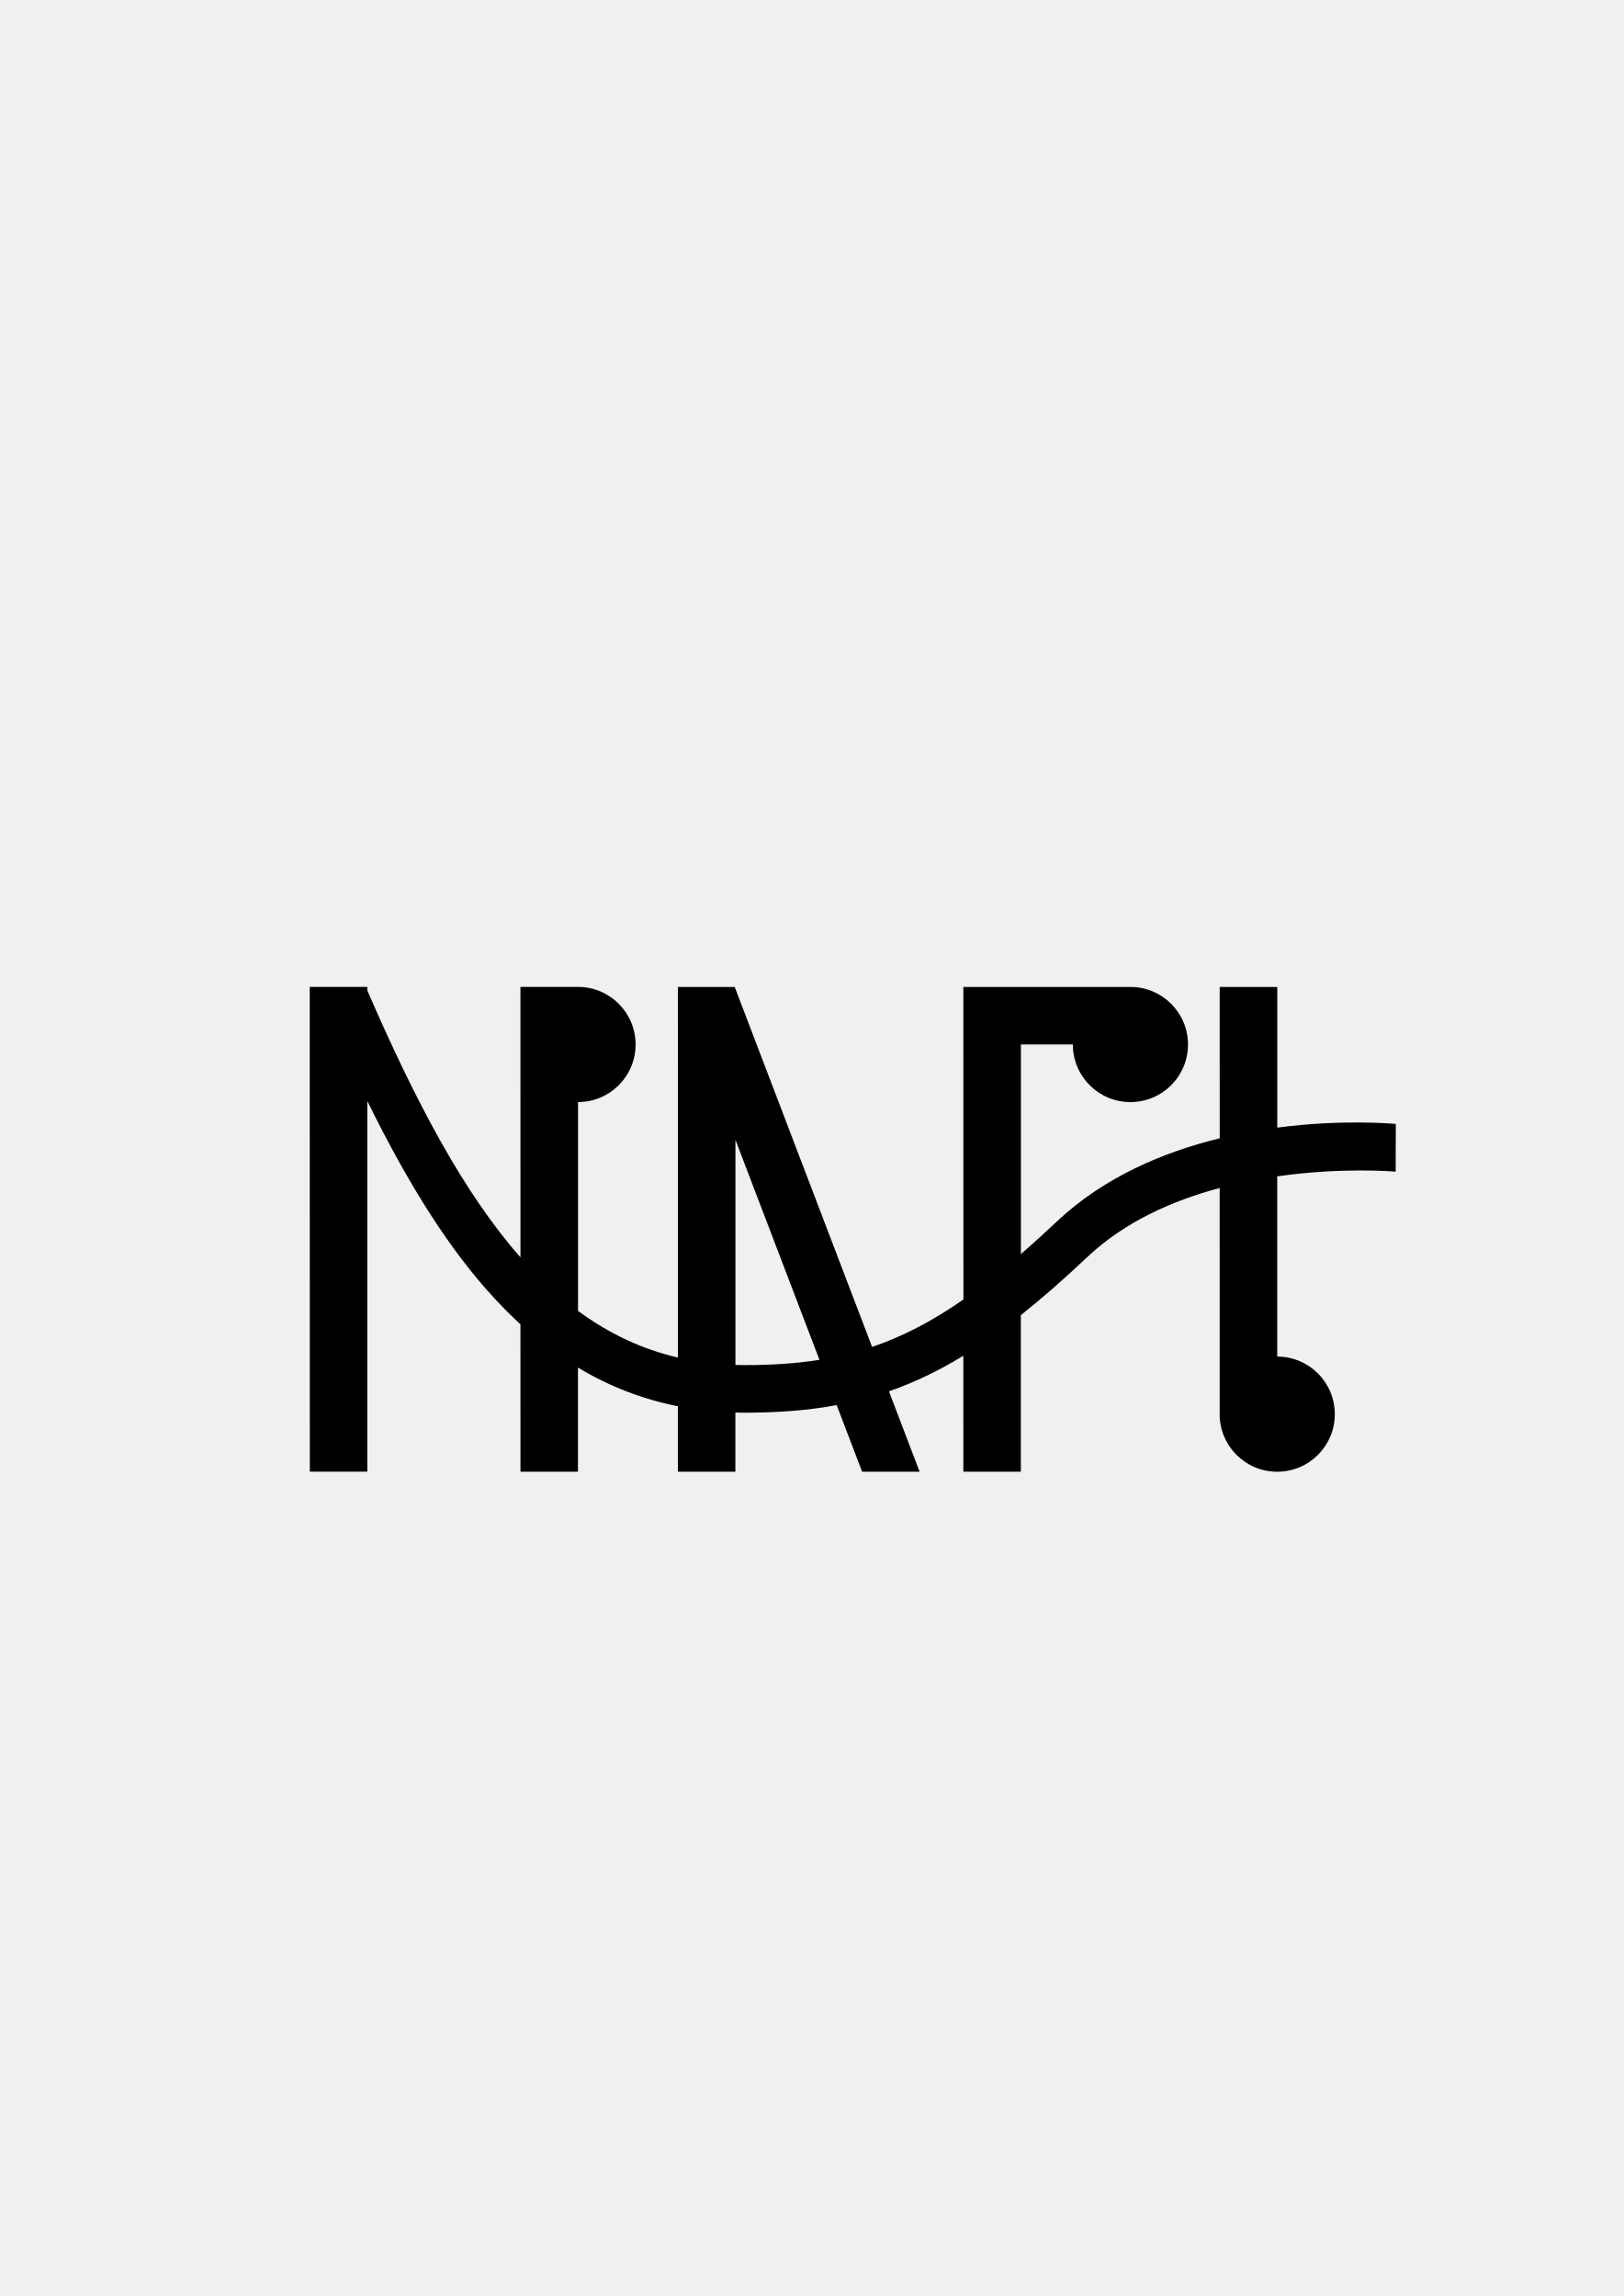
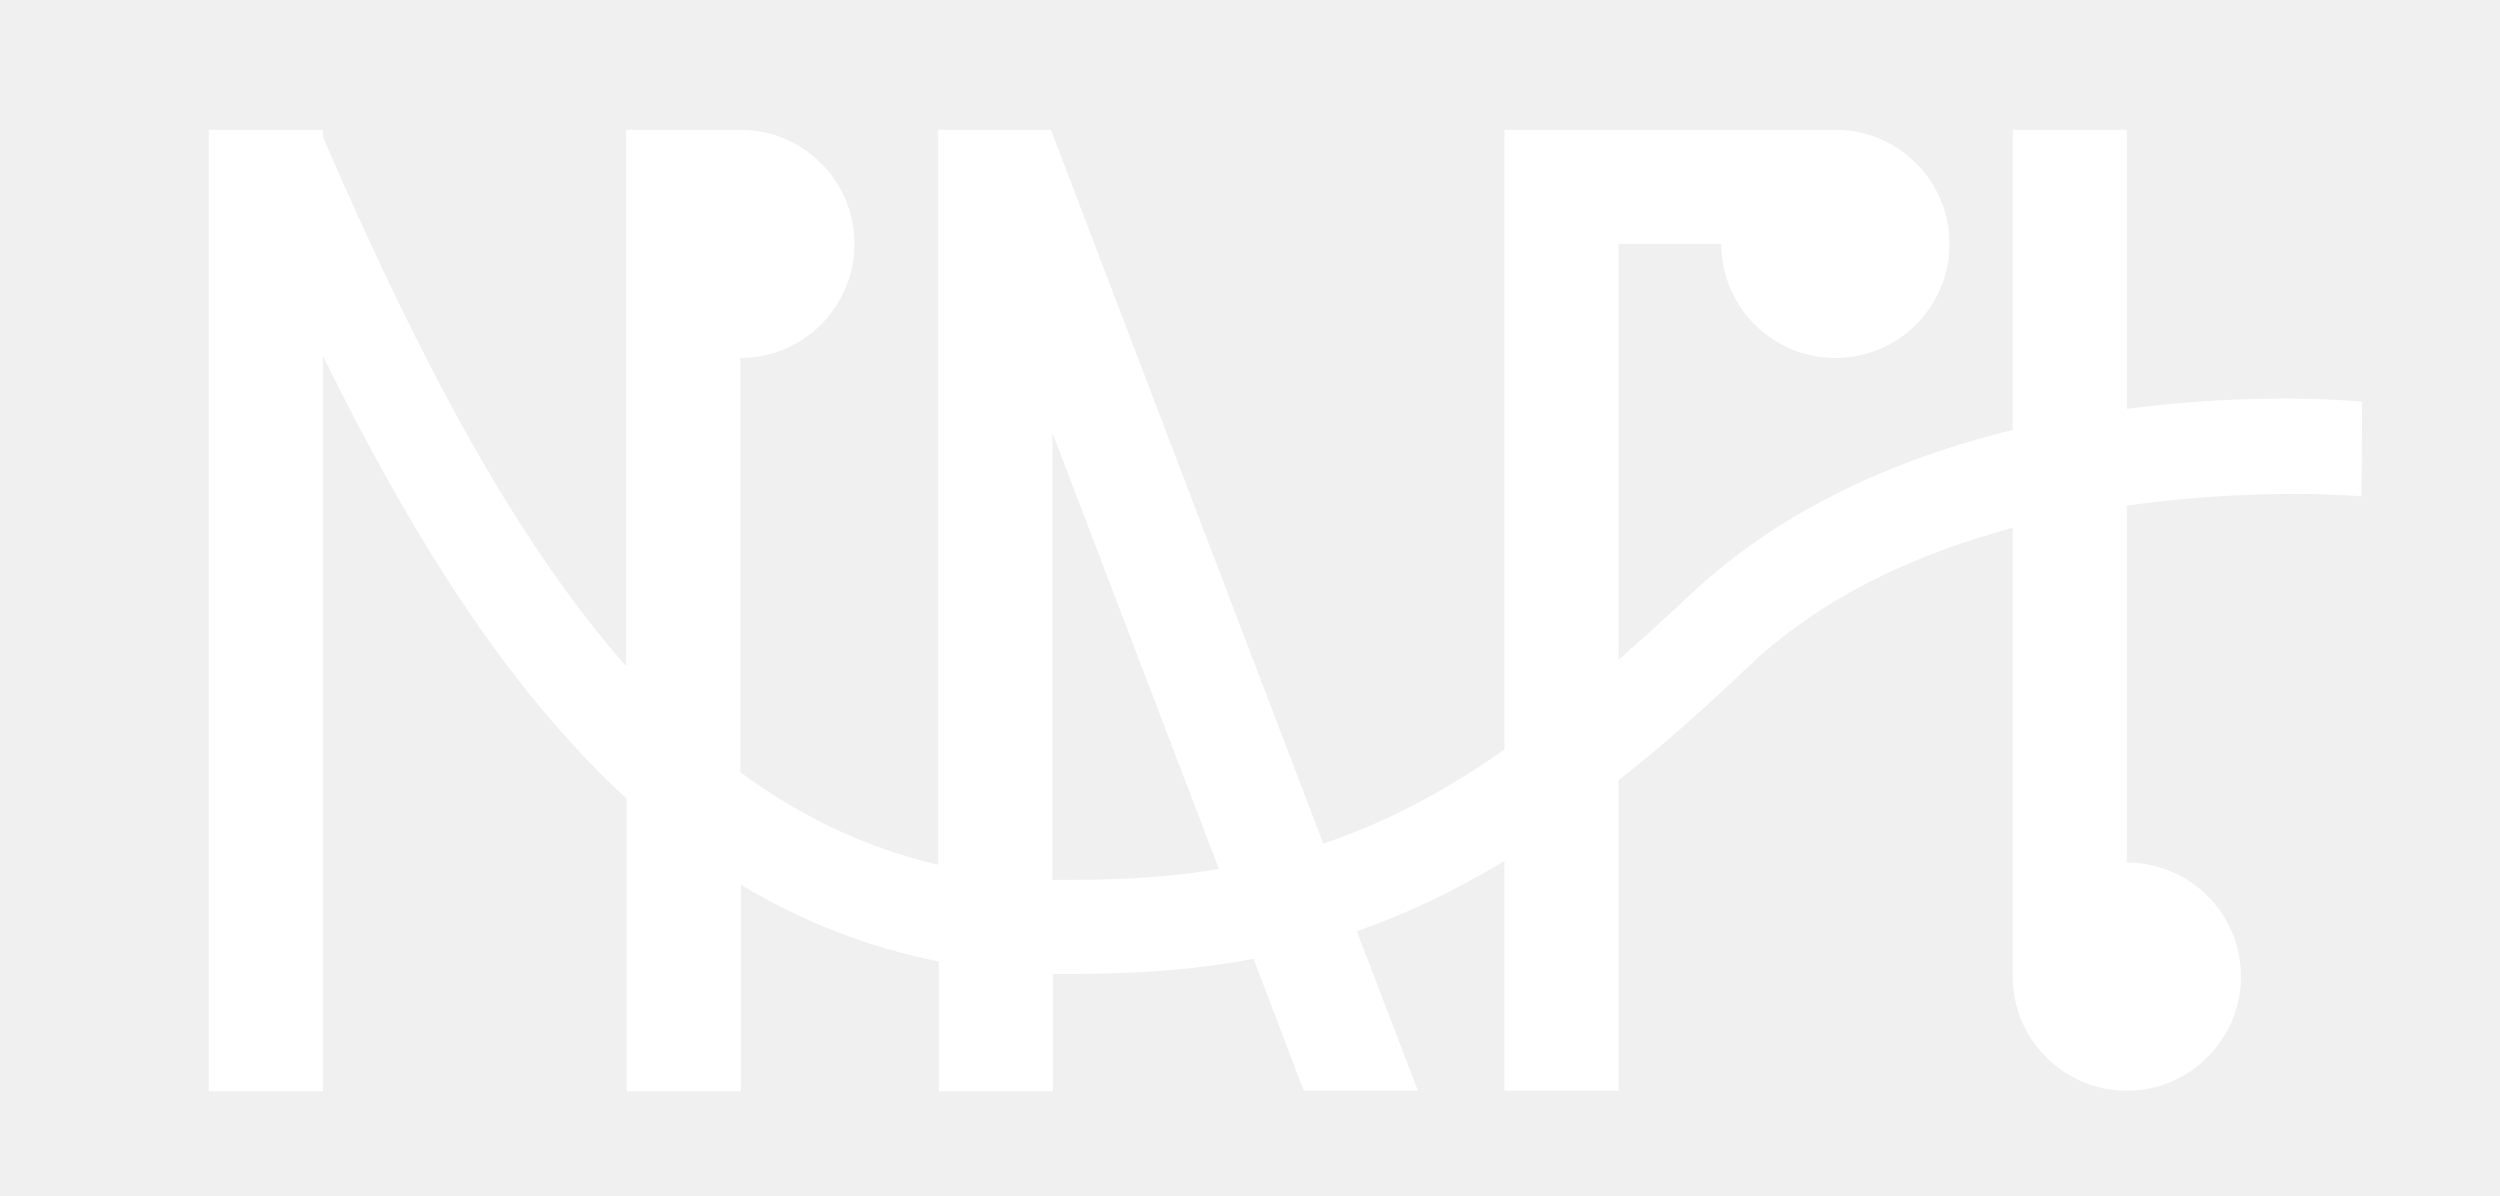
- <svg xmlns="http://www.w3.org/2000/svg" version="1.1" x="0px" y="0px" viewBox="0 0 595.28 841.89" style="enable-background:new 0 0 595.28 841.89;" xml:space="preserve">
+ <svg xmlns="http://www.w3.org/2000/svg" version="1.1" id="Laag_1" x="0px" y="0px" viewBox="0 0 462.3 221.1" style="enable-background:new 0 0 462.3 221.1;" xml:space="preserve">
  <style type="text/css">
	.st0{display:none;}
	.st1{display:inline;fill:#FFFFFF;}
	.st2{display:inline;}
	.st3{fill:#231F20;}
	.st4{fill:#FFFFFF;}
	.st5{display:inline;fill:#231F20;}
</style>
  <g id="Bandlogo-fblack" class="st0">
-     <rect id="White_BG" x="-2.92" y="-12.63" class="st1" width="601.12" height="861.12" />
+     <rect id="White_BG" x="-77.9" y="-350.5" class="st1" width="601.1" height="861.1" />
    <g id="Logo" class="st2">
-       <path d="M468.27,413.47V361.9h-21.11l0.01,55.49c-20.53,5.01-42.39,14.16-59.8,30.58c-4.53,4.27-8.88,8.23-13.09,11.89v-76.87    l19.04-0.01v0.02c0,11.66,9.45,21.11,21.11,21.11c11.66,0,21.11-9.45,21.11-21.11s-9.45-21.11-21.11-21.11h-49.24v0h-12.01    l0.02,114.6c-11.41,7.95-22.21,13.58-33.48,17.39l-50.09-131.27l-0.28-0.72h-20.83v0.73l0.02,135.17    c-13.44-3.14-25.53-8.93-36.63-17.13v-76.56c11.66,0,21.11-9.45,21.11-21.11s-9.45-21.11-21.11-21.11c-0.05,0-0.09,0-0.14,0    h-20.97l0,20.8v0.03l0,0.58l0.01,77.75c-20.8-23.6-38.39-56.96-56.14-97.83v-1.34h-21.11l0.02,177.75h21.08V403.72    c15.81,32.11,30.67,55.08,46.57,72.31c3.13,3.39,6.32,6.58,9.57,9.56l0.01,54.06h21.08v-38.19c11.46,6.89,23.64,11.6,36.63,14.18    l0,24.01h21.08v-21.7c1.2,0.03,2.4,0.05,3.61,0.05c12.14,0,23.15-0.85,33.53-2.78l9.33,24.43h21.08l-11.25-29.48    c9.21-3.2,18.16-7.48,27.27-13.05l0.01,42.53h21.08v-57.42c7.75-6.15,15.81-13.23,24.42-21.35    c13.72-12.94,31.29-20.69,48.47-25.27l0.01,81.97c-0.01,0.32-0.02,0.64-0.02,0.96c0,11.66,9.45,21.11,21.11,21.11    c11.66,0,21.11-9.45,21.11-21.11c0-11.66-9.45-21.11-21.11-21.11v-66.09c23.93-3.42,43.05-1.75,43.42-1.71l0.06-17.5    C510.18,411.99,491.89,410.37,468.27,413.47z M273.23,500.55c-1.21,0-2.42-0.02-3.61-0.05v-82.57l30.8,80.68    C291.99,499.96,283.05,500.55,273.23,500.55z" />
+       <path d="M393.3,75.6V24h-21.1l0,55.5c-20.5,5-42.4,14.2-59.8,30.6c-4.5,4.3-8.9,8.2-13.1,11.9V45.1l19,0v0    c0,11.7,9.5,21.1,21.1,21.1c11.7,0,21.1-9.5,21.1-21.1S351.1,24,339.4,24h-49.2l0,0h-12l0,114.6c-11.4,8-22.2,13.6-33.5,17.4    L194.6,24.7l-0.3-0.7h-20.8v0.7l0,135.2c-13.4-3.1-25.5-8.9-36.6-17.1V66.2c11.7,0,21.1-9.5,21.1-21.1S148.6,24,136.9,24    c-0.1,0-0.1,0-0.1,0h-21v20.8v0v0.6l0,77.8C95,99.6,77.4,66.2,59.7,25.3V24H38.6l0,177.8h21.1V65.8c15.8,32.1,30.7,55.1,46.6,72.3    c3.1,3.4,6.3,6.6,9.6,9.6l0,54.1h21.1v-38.2c11.5,6.9,23.6,11.6,36.6,14.2v24h21.1v-21.7c1.2,0,2.4,0,3.6,0    c12.1,0,23.1-0.8,33.5-2.8l9.3,24.4h21.1l-11.3-29.5c9.2-3.2,18.2-7.5,27.3-13l0,42.5h21.1v-57.4c7.8-6.1,15.8-13.2,24.4-21.4    c13.7-12.9,31.3-20.7,48.5-25.3l0,82c0,0.3,0,0.6,0,1c0,11.7,9.5,21.1,21.1,21.1s21.1-9.5,21.1-21.1c0-11.7-9.5-21.1-21.1-21.1    V93.5c23.9-3.4,43-1.8,43.4-1.7l0.1-17.5C435.2,74.1,416.9,72.5,393.3,75.6z M198.2,162.7c-1.2,0-2.4,0-3.6,0V80l30.8,80.7    C217,162.1,208,162.7,198.2,162.7z" />
    </g>
  </g>
  <g id="Bandlogo-black" class="st0">
-     <rect id="White_BG_1_" x="-2.92" y="-12.63" class="st1" width="601.12" height="861.12" />
+     <rect id="White_BG_1_" x="-77.9" y="-350.5" class="st1" width="601.1" height="861.1" />
    <g id="Logo_15_" class="st2">
-       <path class="st3" d="M468.27,413.47V361.9h-21.11l0.01,55.49c-20.53,5.01-42.39,14.16-59.8,30.58    c-4.53,4.27-8.88,8.23-13.09,11.89v-76.87l19.04-0.01v0.02c0,11.66,9.45,21.11,21.11,21.11c11.66,0,21.11-9.45,21.11-21.11    s-9.45-21.11-21.11-21.11h-49.24v0h-12.01l0.02,114.6c-11.41,7.95-22.21,13.58-33.48,17.39l-50.09-131.27l-0.28-0.72h-20.83v0.73    l0.02,135.17c-13.44-3.14-25.53-8.93-36.63-17.13v-76.56c11.66,0,21.11-9.45,21.11-21.11s-9.45-21.11-21.11-21.11    c-0.05,0-0.09,0-0.14,0h-20.97l0,20.8v0.03l0,0.58l0.01,77.75c-20.8-23.6-38.39-56.96-56.14-97.83v-1.34h-21.11l0.02,177.75h21.08    V403.72c15.81,32.11,30.67,55.08,46.57,72.31c3.13,3.39,6.32,6.58,9.57,9.56l0.01,54.06h21.08v-38.19    c11.46,6.89,23.64,11.6,36.63,14.18l0,24.01h21.08v-21.7c1.2,0.03,2.4,0.05,3.61,0.05c12.14,0,23.15-0.85,33.53-2.78l9.33,24.43    h21.08l-11.25-29.48c9.21-3.2,18.16-7.48,27.27-13.05l0.01,42.53h21.08v-57.42c7.75-6.15,15.81-13.23,24.42-21.35    c13.72-12.94,31.29-20.69,48.47-25.27l0.01,81.97c-0.01,0.32-0.02,0.64-0.02,0.96c0,11.66,9.45,21.11,21.11,21.11    c11.66,0,21.11-9.45,21.11-21.11c0-11.66-9.45-21.11-21.11-21.11v-66.09c23.93-3.42,43.05-1.75,43.42-1.71l0.06-17.5    C510.18,411.99,491.89,410.37,468.27,413.47z M273.23,500.55c-1.21,0-2.42-0.02-3.61-0.05v-82.57l30.8,80.68    C291.99,499.96,283.05,500.55,273.23,500.55z" />
+       <path class="st3" d="M393.3,75.6V24h-21.1l0,55.5c-20.5,5-42.4,14.2-59.8,30.6c-4.5,4.3-8.9,8.2-13.1,11.9V45.1l19,0v0    c0,11.7,9.5,21.1,21.1,21.1c11.7,0,21.1-9.5,21.1-21.1S351.1,24,339.4,24h-49.2l0,0h-12l0,114.6c-11.4,8-22.2,13.6-33.5,17.4    L194.6,24.7l-0.3-0.7h-20.8v0.7l0,135.2c-13.4-3.1-25.5-8.9-36.6-17.1V66.2c11.7,0,21.1-9.5,21.1-21.1S148.6,24,136.9,24    c-0.1,0-0.1,0-0.1,0h-21v20.8v0v0.6l0,77.8C95,99.6,77.4,66.2,59.7,25.3V24H38.6l0,177.8h21.1V65.8c15.8,32.1,30.7,55.1,46.6,72.3    c3.1,3.4,6.3,6.6,9.6,9.6l0,54.1h21.1v-38.2c11.5,6.9,23.6,11.6,36.6,14.2v24h21.1v-21.7c1.2,0,2.4,0,3.6,0    c12.1,0,23.1-0.8,33.5-2.8l9.3,24.4h21.1l-11.3-29.5c9.2-3.2,18.2-7.5,27.3-13l0,42.5h21.1v-57.4c7.8-6.1,15.8-13.2,24.4-21.4    c13.7-12.9,31.3-20.7,48.5-25.3l0,82c0,0.3,0,0.6,0,1c0,11.7,9.5,21.1,21.1,21.1s21.1-9.5,21.1-21.1c0-11.7-9.5-21.1-21.1-21.1    V93.5c23.9-3.4,43-1.8,43.4-1.7l0.1-17.5C435.2,74.1,416.9,72.5,393.3,75.6z M198.2,162.7c-1.2,0-2.4,0-3.6,0V80l30.8,80.7    C217,162.1,208,162.7,198.2,162.7z" />
    </g>
  </g>
  <g id="Bandlogo-white-fb_x5F_bg" class="st0">
-     <rect id="Full-black_BG" x="-2.92" y="-12.63" class="st2" width="601.12" height="861.12" />
+     <rect id="Full-black_BG" x="-77.9" y="-350.5" class="st2" width="601.1" height="861.1" />
    <g id="Logo_2_" class="st2">
-       <path class="st4" d="M468.27,413.47V361.9h-21.11l0.01,55.49c-20.53,5.01-42.39,14.16-59.8,30.58    c-4.53,4.27-8.88,8.23-13.09,11.89v-76.87l19.04-0.01v0.02c0,11.66,9.45,21.11,21.11,21.11c11.66,0,21.11-9.45,21.11-21.11    s-9.45-21.11-21.11-21.11h-49.24v0h-12.01l0.02,114.6c-11.41,7.95-22.21,13.58-33.48,17.39l-50.09-131.27l-0.28-0.72h-20.83v0.73    l0.02,135.17c-13.44-3.14-25.53-8.93-36.63-17.13v-76.56c11.66,0,21.11-9.45,21.11-21.11s-9.45-21.11-21.11-21.11    c-0.05,0-0.09,0-0.14,0h-20.97l0,20.8v0.03l0,0.58l0.01,77.75c-20.8-23.6-38.39-56.96-56.14-97.83v-1.34h-21.11l0.02,177.75h21.08    V403.72c15.81,32.11,30.67,55.08,46.57,72.31c3.13,3.39,6.32,6.58,9.57,9.56l0.01,54.06h21.08v-38.19    c11.46,6.89,23.64,11.6,36.63,14.18l0,24.01h21.08v-21.7c1.2,0.03,2.4,0.05,3.61,0.05c12.14,0,23.15-0.85,33.53-2.78l9.33,24.43    h21.08l-11.25-29.48c9.21-3.2,18.16-7.48,27.27-13.05l0.01,42.53h21.08v-57.42c7.75-6.15,15.81-13.23,24.42-21.35    c13.72-12.94,31.29-20.69,48.47-25.27l0.01,81.97c-0.01,0.32-0.02,0.64-0.02,0.96c0,11.66,9.45,21.11,21.11,21.11    c11.66,0,21.11-9.45,21.11-21.11c0-11.66-9.45-21.11-21.11-21.11v-66.09c23.93-3.42,43.05-1.75,43.42-1.71l0.06-17.5    C510.18,411.99,491.89,410.37,468.27,413.47z M273.23,500.55c-1.21,0-2.42-0.02-3.61-0.05v-82.57l30.8,80.68    C291.99,499.96,283.05,500.55,273.23,500.55z" />
+       <path class="st4" d="M393.3,75.6V24h-21.1l0,55.5c-20.5,5-42.4,14.2-59.8,30.6c-4.5,4.3-8.9,8.2-13.1,11.9V45.1l19,0v0    c0,11.7,9.5,21.1,21.1,21.1c11.7,0,21.1-9.5,21.1-21.1S351.1,24,339.4,24h-49.2l0,0h-12l0,114.6c-11.4,8-22.2,13.6-33.5,17.4    L194.6,24.7l-0.3-0.7h-20.8v0.7l0,135.2c-13.4-3.1-25.5-8.9-36.6-17.1V66.2c11.7,0,21.1-9.5,21.1-21.1S148.6,24,136.9,24    c-0.1,0-0.1,0-0.1,0h-21v20.8v0v0.6l0,77.8C95,99.6,77.4,66.2,59.7,25.3V24H38.6l0,177.8h21.1V65.8c15.8,32.1,30.7,55.1,46.6,72.3    c3.1,3.4,6.3,6.6,9.6,9.6l0,54.1h21.1v-38.2c11.5,6.9,23.6,11.6,36.6,14.2v24h21.1v-21.7c1.2,0,2.4,0,3.6,0    c12.1,0,23.1-0.8,33.5-2.8l9.3,24.4h21.1l-11.3-29.5c9.2-3.2,18.2-7.5,27.3-13l0,42.5h21.1v-57.4c7.8-6.1,15.8-13.2,24.4-21.4    c13.7-12.9,31.3-20.7,48.5-25.3l0,82c0,0.3,0,0.6,0,1c0,11.7,9.5,21.1,21.1,21.1s21.1-9.5,21.1-21.1c0-11.7-9.5-21.1-21.1-21.1    V93.5c23.9-3.4,43-1.8,43.4-1.7l0.1-17.5C435.2,74.1,416.9,72.5,393.3,75.6z M198.2,162.7c-1.2,0-2.4,0-3.6,0V80l30.8,80.7    C217,162.1,208,162.7,198.2,162.7z" />
    </g>
  </g>
  <g id="Bandlogo-white-b_x5F_bg" class="st0">
-     <rect id="black_BG_2_" x="-2.92" y="-12.63" class="st5" width="601.12" height="861.12" />
+     <rect id="black_BG_2_" x="-77.9" y="-350.5" class="st5" width="601.1" height="861.1" />
    <g id="Logo_10_" class="st2">
-       <path class="st4" d="M468.27,413.47V361.9h-21.11l0.01,55.49c-20.53,5.01-42.39,14.16-59.8,30.58    c-4.53,4.27-8.88,8.23-13.09,11.89v-76.87l19.04-0.01v0.02c0,11.66,9.45,21.11,21.11,21.11c11.66,0,21.11-9.45,21.11-21.11    s-9.45-21.11-21.11-21.11h-49.24v0h-12.01l0.02,114.6c-11.41,7.95-22.21,13.58-33.48,17.39l-50.09-131.27l-0.28-0.72h-20.83v0.73    l0.02,135.17c-13.44-3.14-25.53-8.93-36.63-17.13v-76.56c11.66,0,21.11-9.45,21.11-21.11s-9.45-21.11-21.11-21.11    c-0.05,0-0.09,0-0.14,0h-20.97l0,20.8v0.03l0,0.58l0.01,77.75c-20.8-23.6-38.39-56.96-56.14-97.83v-1.34h-21.11l0.02,177.75h21.08    V403.72c15.81,32.11,30.67,55.08,46.57,72.31c3.13,3.39,6.32,6.58,9.57,9.56l0.01,54.06h21.08v-38.19    c11.46,6.89,23.64,11.6,36.63,14.18l0,24.01h21.08v-21.7c1.2,0.03,2.4,0.05,3.61,0.05c12.14,0,23.15-0.85,33.53-2.78l9.33,24.43    h21.08l-11.25-29.48c9.21-3.2,18.16-7.48,27.27-13.05l0.01,42.53h21.08v-57.42c7.75-6.15,15.81-13.23,24.42-21.35    c13.72-12.94,31.29-20.69,48.47-25.27l0.01,81.97c-0.01,0.32-0.02,0.64-0.02,0.96c0,11.66,9.45,21.11,21.11,21.11    c11.66,0,21.11-9.45,21.11-21.11c0-11.66-9.45-21.11-21.11-21.11v-66.09c23.93-3.42,43.05-1.75,43.42-1.71l0.06-17.5    C510.18,411.99,491.89,410.37,468.27,413.47z M273.23,500.55c-1.21,0-2.42-0.02-3.61-0.05v-82.57l30.8,80.68    C291.99,499.96,283.05,500.55,273.23,500.55z" />
+       <path class="st4" d="M393.3,75.6V24h-21.1l0,55.5c-20.5,5-42.4,14.2-59.8,30.6c-4.5,4.3-8.9,8.2-13.1,11.9V45.1l19,0v0    c0,11.7,9.5,21.1,21.1,21.1c11.7,0,21.1-9.5,21.1-21.1S351.1,24,339.4,24h-49.2l0,0h-12l0,114.6c-11.4,8-22.2,13.6-33.5,17.4    L194.6,24.7l-0.3-0.7h-20.8v0.7l0,135.2c-13.4-3.1-25.5-8.9-36.6-17.1V66.2c11.7,0,21.1-9.5,21.1-21.1S148.6,24,136.9,24    c-0.1,0-0.1,0-0.1,0h-21v20.8v0v0.6l0,77.8C95,99.6,77.4,66.2,59.7,25.3V24H38.6l0,177.8h21.1V65.8c15.8,32.1,30.7,55.1,46.6,72.3    c3.1,3.4,6.3,6.6,9.6,9.6l0,54.1h21.1v-38.2c11.5,6.9,23.6,11.6,36.6,14.2v24h21.1v-21.7c1.2,0,2.4,0,3.6,0    c12.1,0,23.1-0.8,33.5-2.8l9.3,24.4h21.1l-11.3-29.5c9.2-3.2,18.2-7.5,27.3-13l0,42.5h21.1v-57.4c7.8-6.1,15.8-13.2,24.4-21.4    c13.7-12.9,31.3-20.7,48.5-25.3l0,82c0,0.3,0,0.6,0,1c0,11.7,9.5,21.1,21.1,21.1s21.1-9.5,21.1-21.1c0-11.7-9.5-21.1-21.1-21.1    V93.5c23.9-3.4,43-1.8,43.4-1.7l0.1-17.5C435.2,74.1,416.9,72.5,393.3,75.6z M198.2,162.7c-1.2,0-2.4,0-3.6,0V80l30.8,80.7    C217,162.1,208,162.7,198.2,162.7z" />
    </g>
  </g>
  <g id="Bandlogo_x5F_no-bg">
    <g id="Logo_7_">
-       <path d="M468.27,413.47V361.9h-21.11l0.01,55.49c-20.53,5.01-42.39,14.16-59.8,30.58c-4.53,4.27-8.88,8.23-13.09,11.89v-76.87    l19.04-0.01v0.02c0,11.66,9.45,21.11,21.11,21.11c11.66,0,21.11-9.45,21.11-21.11s-9.45-21.11-21.11-21.11h-49.24v0h-12.01    l0.02,114.6c-11.41,7.95-22.21,13.58-33.48,17.39l-50.09-131.27l-0.28-0.72h-20.83v0.73l0.02,135.17    c-13.44-3.14-25.53-8.93-36.63-17.13v-76.56c11.66,0,21.11-9.45,21.11-21.11s-9.45-21.11-21.11-21.11c-0.05,0-0.09,0-0.14,0    h-20.97l0,20.8v0.03l0,0.58l0.01,77.75c-20.8-23.6-38.39-56.96-56.14-97.83v-1.34h-21.11l0.02,177.75h21.08V403.72    c15.81,32.11,30.67,55.08,46.57,72.31c3.13,3.39,6.32,6.58,9.57,9.56l0.01,54.06h21.08v-38.19c11.46,6.89,23.64,11.6,36.63,14.18    l0,24.01h21.08v-21.7c1.2,0.03,2.4,0.05,3.61,0.05c12.14,0,23.15-0.85,33.53-2.78l9.33,24.43h21.08l-11.25-29.48    c9.21-3.2,18.16-7.48,27.27-13.05l0.01,42.53h21.08v-57.42c7.75-6.15,15.81-13.23,24.42-21.35    c13.72-12.94,31.29-20.69,48.47-25.27l0.01,81.97c-0.01,0.32-0.02,0.64-0.02,0.96c0,11.66,9.45,21.11,21.11,21.11    c11.66,0,21.11-9.45,21.11-21.11c0-11.66-9.45-21.11-21.11-21.11v-66.09c23.93-3.42,43.05-1.75,43.42-1.71l0.06-17.5    C510.18,411.99,491.89,410.37,468.27,413.47z M273.23,500.55c-1.21,0-2.42-0.02-3.61-0.05v-82.57l30.8,80.68    C291.99,499.96,283.05,500.55,273.23,500.55z" />
+       <path class="st4" d="M393.3,75.6V24h-21.1l0,55.5c-20.5,5-42.4,14.2-59.8,30.6c-4.5,4.3-8.9,8.2-13.1,11.9V45.1l19,0v0    c0,11.7,9.5,21.1,21.1,21.1c11.7,0,21.1-9.5,21.1-21.1S351.1,24,339.4,24h-49.2l0,0h-12l0,114.6c-11.4,8-22.2,13.6-33.5,17.4    L194.6,24.7l-0.3-0.7h-20.8v0.7l0,135.2c-13.4-3.1-25.5-8.9-36.6-17.1V66.2c11.7,0,21.1-9.5,21.1-21.1S148.6,24,136.9,24    c-0.1,0-0.1,0-0.1,0h-21v20.8v0v0.6l0,77.8C95,99.6,77.4,66.2,59.7,25.3V24H38.6l0,177.8h21.1V65.8c15.8,32.1,30.7,55.1,46.6,72.3    c3.1,3.4,6.3,6.6,9.6,9.6l0,54.1h21.1v-38.2c11.5,6.9,23.6,11.6,36.6,14.2v24h21.1v-21.7c1.2,0,2.4,0,3.6,0    c12.1,0,23.1-0.8,33.5-2.8l9.3,24.4h21.1l-11.3-29.5c9.2-3.2,18.2-7.5,27.3-13l0,42.5h21.1v-57.4c7.8-6.1,15.8-13.2,24.4-21.4    c13.7-12.9,31.3-20.7,48.5-25.3l0,82c0,0.3,0,0.6,0,1c0,11.7,9.5,21.1,21.1,21.1s21.1-9.5,21.1-21.1c0-11.7-9.5-21.1-21.1-21.1    V93.5c23.9-3.4,43-1.8,43.4-1.7l0.1-17.5C435.2,74.1,416.9,72.5,393.3,75.6z M198.2,162.7c-1.2,0-2.4,0-3.6,0V80l30.8,80.7    C217,162.1,208,162.7,198.2,162.7z" />
    </g>
-     <g>
- 	</g>
-     <g>
- 	</g>
-     <g>
- 	</g>
-     <g>
- 	</g>
-     <g>
- 	</g>
-     <g>
- 	</g>
  </g>
</svg>
